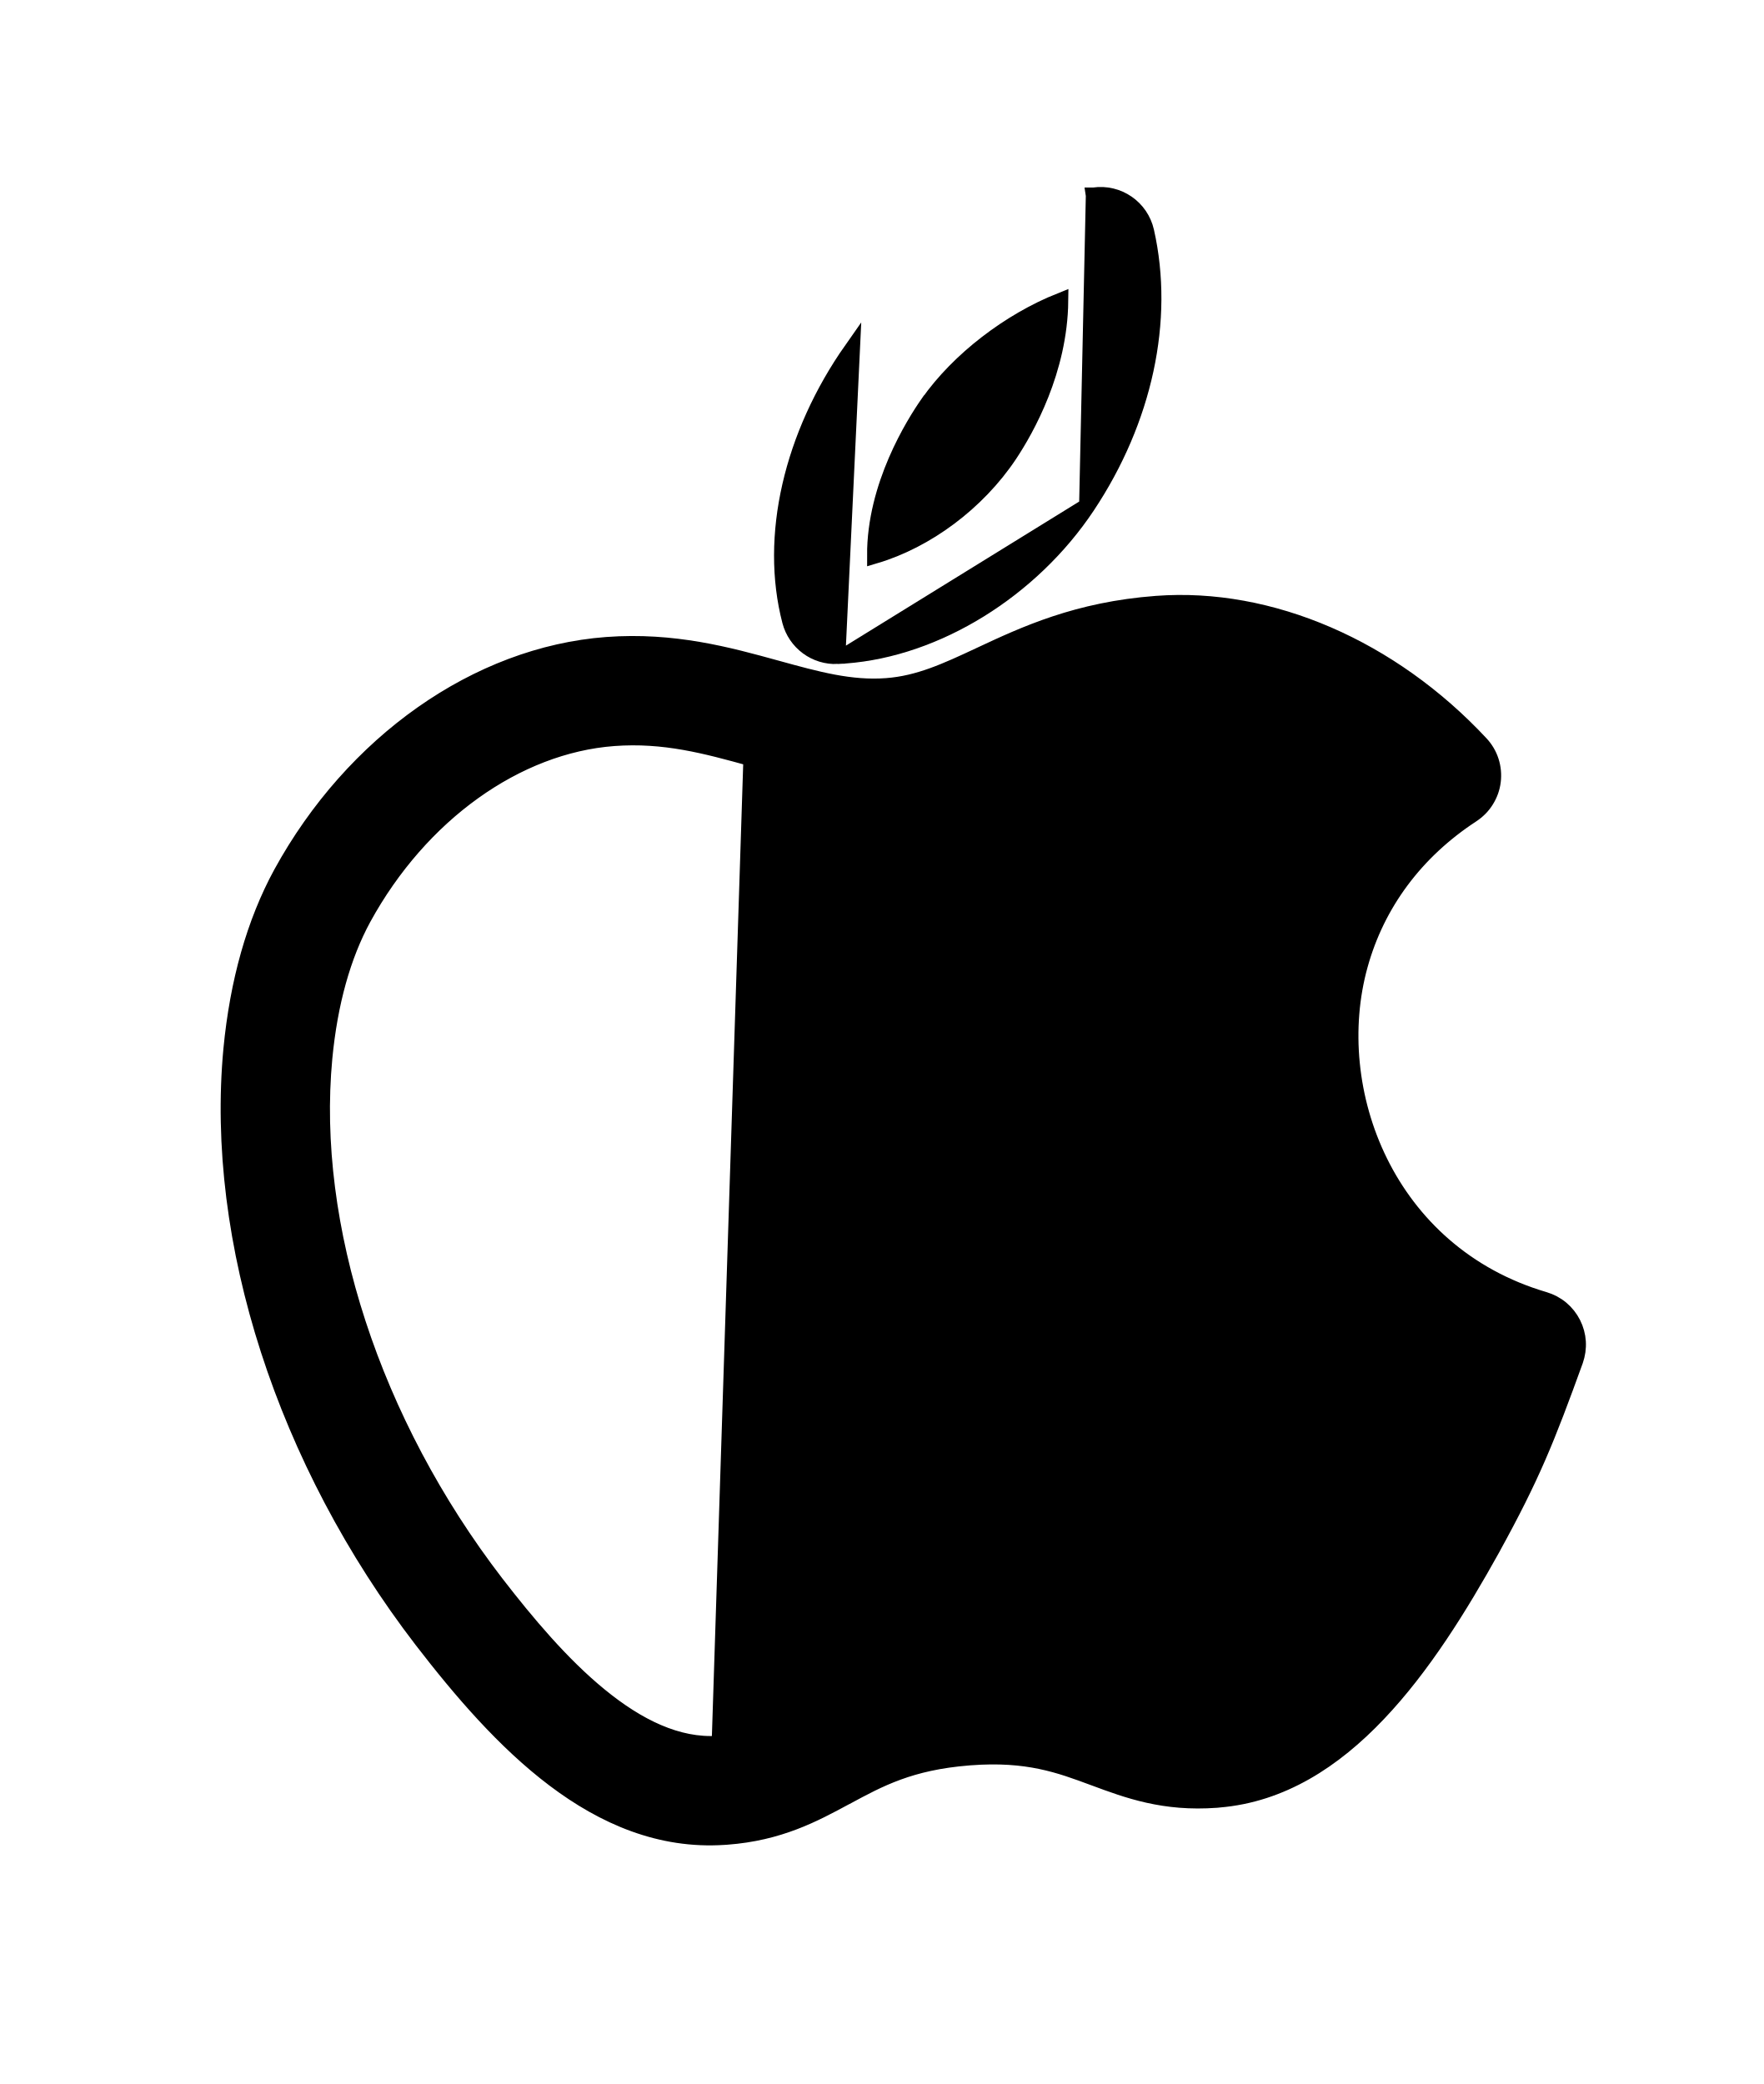
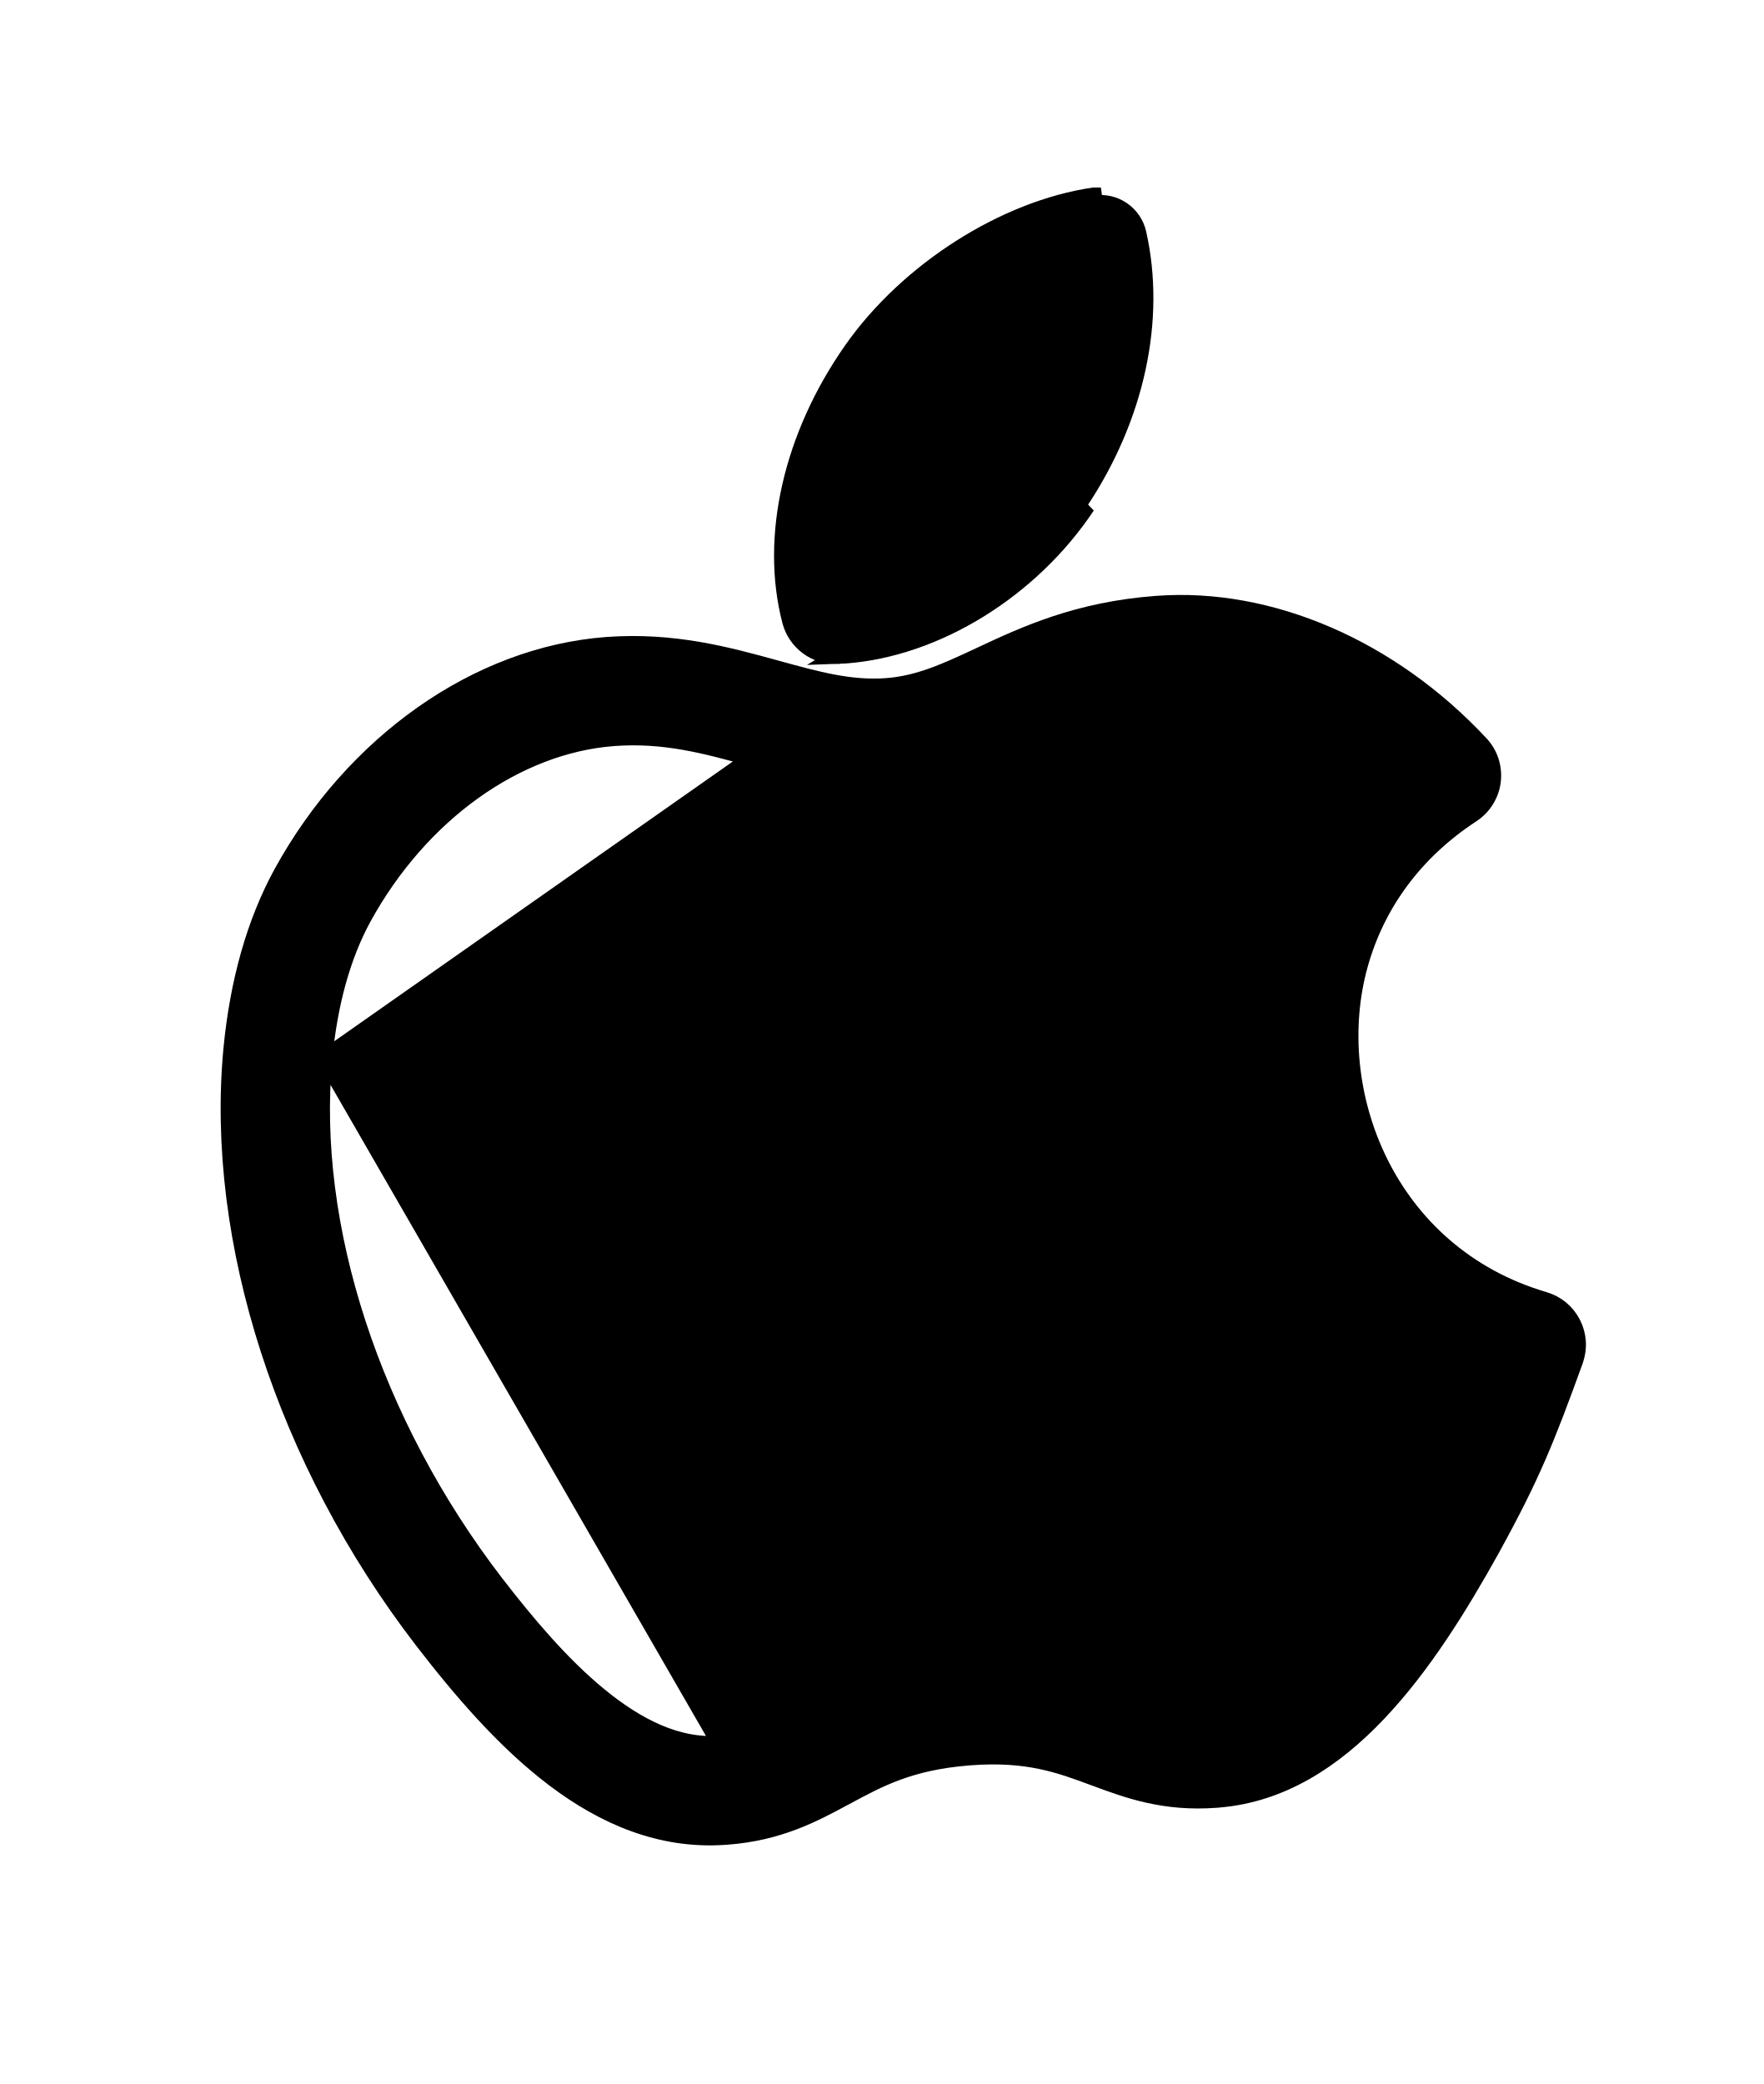
<svg xmlns="http://www.w3.org/2000/svg" width="22" height="26" viewBox="0 0 22 26" fill="none">
-   <g id="Frame">
-     <g id="Group">
-       <path id="Vector" d="M10.447 8.184L10.447 8.184C10.314 8.19 10.183 8.15 10.076 8.071C9.969 7.992 9.892 7.879 9.858 7.75C9.583 6.697 9.876 5.432 10.628 4.362L10.447 8.184ZM10.447 8.184C10.479 8.183 10.512 8.181 10.544 8.178M10.447 8.184L10.544 8.178M10.544 8.178L10.544 8.178M10.544 8.178L10.544 8.178M10.544 8.178C11.686 8.093 12.867 7.359 13.562 6.314M10.544 8.178L13.562 6.314M13.562 6.314C14.276 5.241 14.548 3.993 14.298 2.887C14.231 2.59 13.947 2.395 13.646 2.439M13.562 6.314L13.646 2.439M13.646 2.439C13.647 2.439 13.647 2.439 13.647 2.439L13.661 2.538L13.646 2.439C13.646 2.439 13.646 2.439 13.646 2.439ZM11.58 5.031L11.581 5.031C11.963 4.487 12.598 4.005 13.227 3.754C13.217 4.621 12.803 5.353 12.593 5.67L12.593 5.67C12.192 6.272 11.556 6.741 10.917 6.931C10.913 6.064 11.402 5.286 11.58 5.031Z" fill="black" stroke="black" stroke-width="0.2" />
-       <path id="Vector_2" d="M12.019 20.763L12.019 20.763C12.985 20.691 13.582 20.913 14.053 21.088C14.419 21.224 14.69 21.323 15.09 21.293C15.09 21.293 15.09 21.293 15.09 21.293L15.11 21.292C15.595 21.251 16.053 20.919 16.477 20.434C16.9 19.952 17.274 19.335 17.595 18.757C17.958 18.1 18.133 17.711 18.357 17.118C16.347 16.211 15.236 13.921 15.842 11.732C16.068 10.914 16.516 10.198 17.15 9.63C16.346 8.969 15.394 8.628 14.514 8.694C13.74 8.752 13.225 8.993 12.714 9.231L12.709 9.234C12.253 9.447 11.765 9.675 11.148 9.721C10.497 9.77 9.92 9.611 9.38 9.462L9.374 9.46L12.019 20.763ZM12.019 20.763L11.989 20.766L11.989 20.766M12.019 20.763L11.989 20.766M11.989 20.766C11.019 20.843 10.45 21.15 10.001 21.393C9.648 21.583 9.386 21.724 8.979 21.754L11.989 20.766ZM19.622 16.513L19.622 16.513C19.586 16.442 19.536 16.379 19.475 16.328C19.414 16.277 19.343 16.24 19.267 16.217C17.293 15.637 16.532 13.6 16.964 12.042L16.964 12.042C17.177 11.272 17.659 10.623 18.363 10.163L18.363 10.163C18.434 10.116 18.495 10.055 18.539 9.983C18.584 9.911 18.613 9.83 18.623 9.746C18.633 9.662 18.625 9.576 18.599 9.496C18.573 9.415 18.529 9.341 18.471 9.279L18.471 9.279C17.357 8.084 15.847 7.427 14.427 7.534C13.439 7.608 12.787 7.912 12.223 8.176L12.221 8.177C11.804 8.372 11.463 8.53 11.061 8.56C10.614 8.594 10.194 8.479 9.684 8.338L9.68 8.337C9.089 8.174 8.404 7.985 7.569 8.047C5.955 8.168 4.403 9.265 3.509 10.898L3.509 10.898C3.176 11.51 2.968 12.248 2.887 13.089L2.887 13.089C2.662 15.482 3.554 18.237 5.266 20.464L5.266 20.464C5.749 21.091 6.295 21.729 6.915 22.197C7.536 22.666 8.239 22.97 9.033 22.917L9.034 22.917L9.065 22.915L9.065 22.915C9.722 22.866 10.151 22.634 10.551 22.418L10.554 22.417L10.554 22.417C10.972 22.191 11.356 21.984 12.082 21.926L12.106 21.924C12.107 21.924 12.107 21.924 12.107 21.924C12.818 21.871 13.215 22.018 13.648 22.179L13.651 22.18C14.071 22.336 14.521 22.503 15.177 22.454L15.178 22.454L15.207 22.451L15.207 22.451C15.987 22.386 16.639 21.962 17.192 21.379C17.746 20.797 18.209 20.049 18.614 19.321L18.614 19.32C19.113 18.414 19.296 17.954 19.651 16.974L19.651 16.974C19.677 16.899 19.689 16.819 19.684 16.74C19.679 16.661 19.658 16.584 19.622 16.513ZM8.978 21.754L8.957 21.756C8.957 21.756 8.957 21.756 8.957 21.756C8.453 21.789 7.955 21.544 7.48 21.155C7.005 20.767 6.568 20.246 6.188 19.754C4.646 17.748 3.848 15.296 4.046 13.2C4.112 12.509 4.277 11.923 4.531 11.455C5.243 10.154 6.444 9.299 7.656 9.208C8.287 9.161 8.806 9.303 9.374 9.46L8.978 21.754Z" fill="black" stroke="black" stroke-width="0.2" />
-     </g>
-   </g>
+   <path d="M10.447 8.184L10.447 8.184C10.314 8.19 10.183 8.15 10.076 8.071C9.969 7.992 9.892 7.879 9.858 7.75C9.583 6.697 9.876 5.432 10.628 4.362C11.322 3.374 12.531 2.602 13.646 2.439C13.646 2.439 13.647 2.439 13.647 2.439L13.661 2.538C13.909 2.501 14.145 2.663 14.201 2.909C14.443 3.984 14.18 5.205 13.479 6.259L10.447 8.184ZM10.447 8.184C10.479 8.183 10.512 8.181 10.544 8.178L10.544 8.178C11.686 8.093 12.867 7.359 13.562 6.314L10.447 8.184ZM11.58 5.031L11.581 5.031C11.963 4.487 12.598 4.005 13.227 3.754C13.217 4.621 12.803 5.353 12.593 5.67L12.593 5.67C12.192 6.272 11.556 6.741 10.917 6.931C10.913 6.064 11.402 5.286 11.58 5.031Z" fill="black" stroke="black" stroke-width="0.2" />
+   <path d="M12.019 20.763L12.019 20.763C12.985 20.691 13.582 20.913 14.053 21.088C14.419 21.224 14.69 21.323 15.09 21.293L15.11 21.292C15.595 21.251 16.053 20.919 16.477 20.434C16.9 19.951 17.274 19.335 17.596 18.757C17.958 18.099 18.133 17.711 18.357 17.118C16.347 16.211 15.236 13.921 15.842 11.732C16.068 10.914 16.516 10.198 17.15 9.63C16.346 8.969 15.394 8.628 14.514 8.694C13.74 8.752 13.225 8.993 12.714 9.231L12.709 9.234C12.253 9.447 11.765 9.675 11.148 9.721C10.497 9.77 9.92 9.611 9.38 9.462L9.374 9.46L12.019 20.763ZM12.019 20.763L11.989 20.766L11.989 20.766M12.019 20.763L11.989 20.766M11.989 20.766C11.019 20.843 10.45 21.15 10.001 21.393M11.989 20.766L10.001 21.393M10.001 21.393C9.648 21.583 9.385 21.724 8.978 21.754M10.001 21.393L8.978 21.754M8.978 21.754L8.957 21.756C8.957 21.756 8.957 21.756 8.957 21.756C8.453 21.789 7.955 21.544 7.48 21.155C7.005 20.767 6.568 20.246 6.188 19.754C4.646 17.748 3.848 15.296 4.046 13.2M8.978 21.754L4.046 13.2M4.046 13.2C4.112 12.509 4.277 11.923 4.531 11.455C5.243 10.154 6.444 9.299 7.656 9.208C8.287 9.161 8.806 9.303 9.374 9.46L4.046 13.2ZM19.622 16.513L19.622 16.513C19.586 16.442 19.536 16.379 19.475 16.328C19.414 16.277 19.343 16.24 19.267 16.217C17.293 15.637 16.532 13.6 16.964 12.042L16.964 12.042C17.177 11.272 17.659 10.623 18.363 10.163L18.363 10.163C18.434 10.116 18.495 10.055 18.539 9.983C18.584 9.911 18.613 9.83 18.623 9.746C18.633 9.662 18.625 9.576 18.599 9.496C18.573 9.415 18.529 9.341 18.471 9.279L18.471 9.279C17.357 8.084 15.847 7.427 14.427 7.534C13.439 7.608 12.787 7.912 12.223 8.176L12.221 8.177C11.804 8.372 11.463 8.53 11.061 8.56C10.614 8.594 10.194 8.479 9.684 8.338L9.68 8.337C9.089 8.174 8.404 7.985 7.569 8.047C5.955 8.168 4.403 9.265 3.509 10.898L3.509 10.898C3.176 11.51 2.968 12.248 2.887 13.089L2.887 13.089C2.662 15.482 3.554 18.237 5.266 20.464L5.266 20.464C5.749 21.091 6.295 21.729 6.915 22.197C7.536 22.666 8.239 22.97 9.033 22.917L9.034 22.917L9.065 22.915L9.065 22.915C9.722 22.866 10.151 22.634 10.551 22.418L10.554 22.417L10.554 22.417C10.972 22.191 11.356 21.984 12.082 21.926L12.106 21.924C12.818 21.871 13.215 22.018 13.648 22.179L13.651 22.18C14.071 22.336 14.521 22.503 15.177 22.454L15.178 22.454L15.207 22.451L15.207 22.451C15.987 22.386 16.639 21.962 17.192 21.379C17.746 20.797 18.209 20.049 18.614 19.321L18.614 19.32C19.113 18.414 19.296 17.954 19.651 16.974L19.651 16.974C19.677 16.899 19.689 16.819 19.684 16.74C19.679 16.661 19.658 16.584 19.622 16.513Z" fill="black" stroke="black" stroke-width="0.2" />
</svg>
